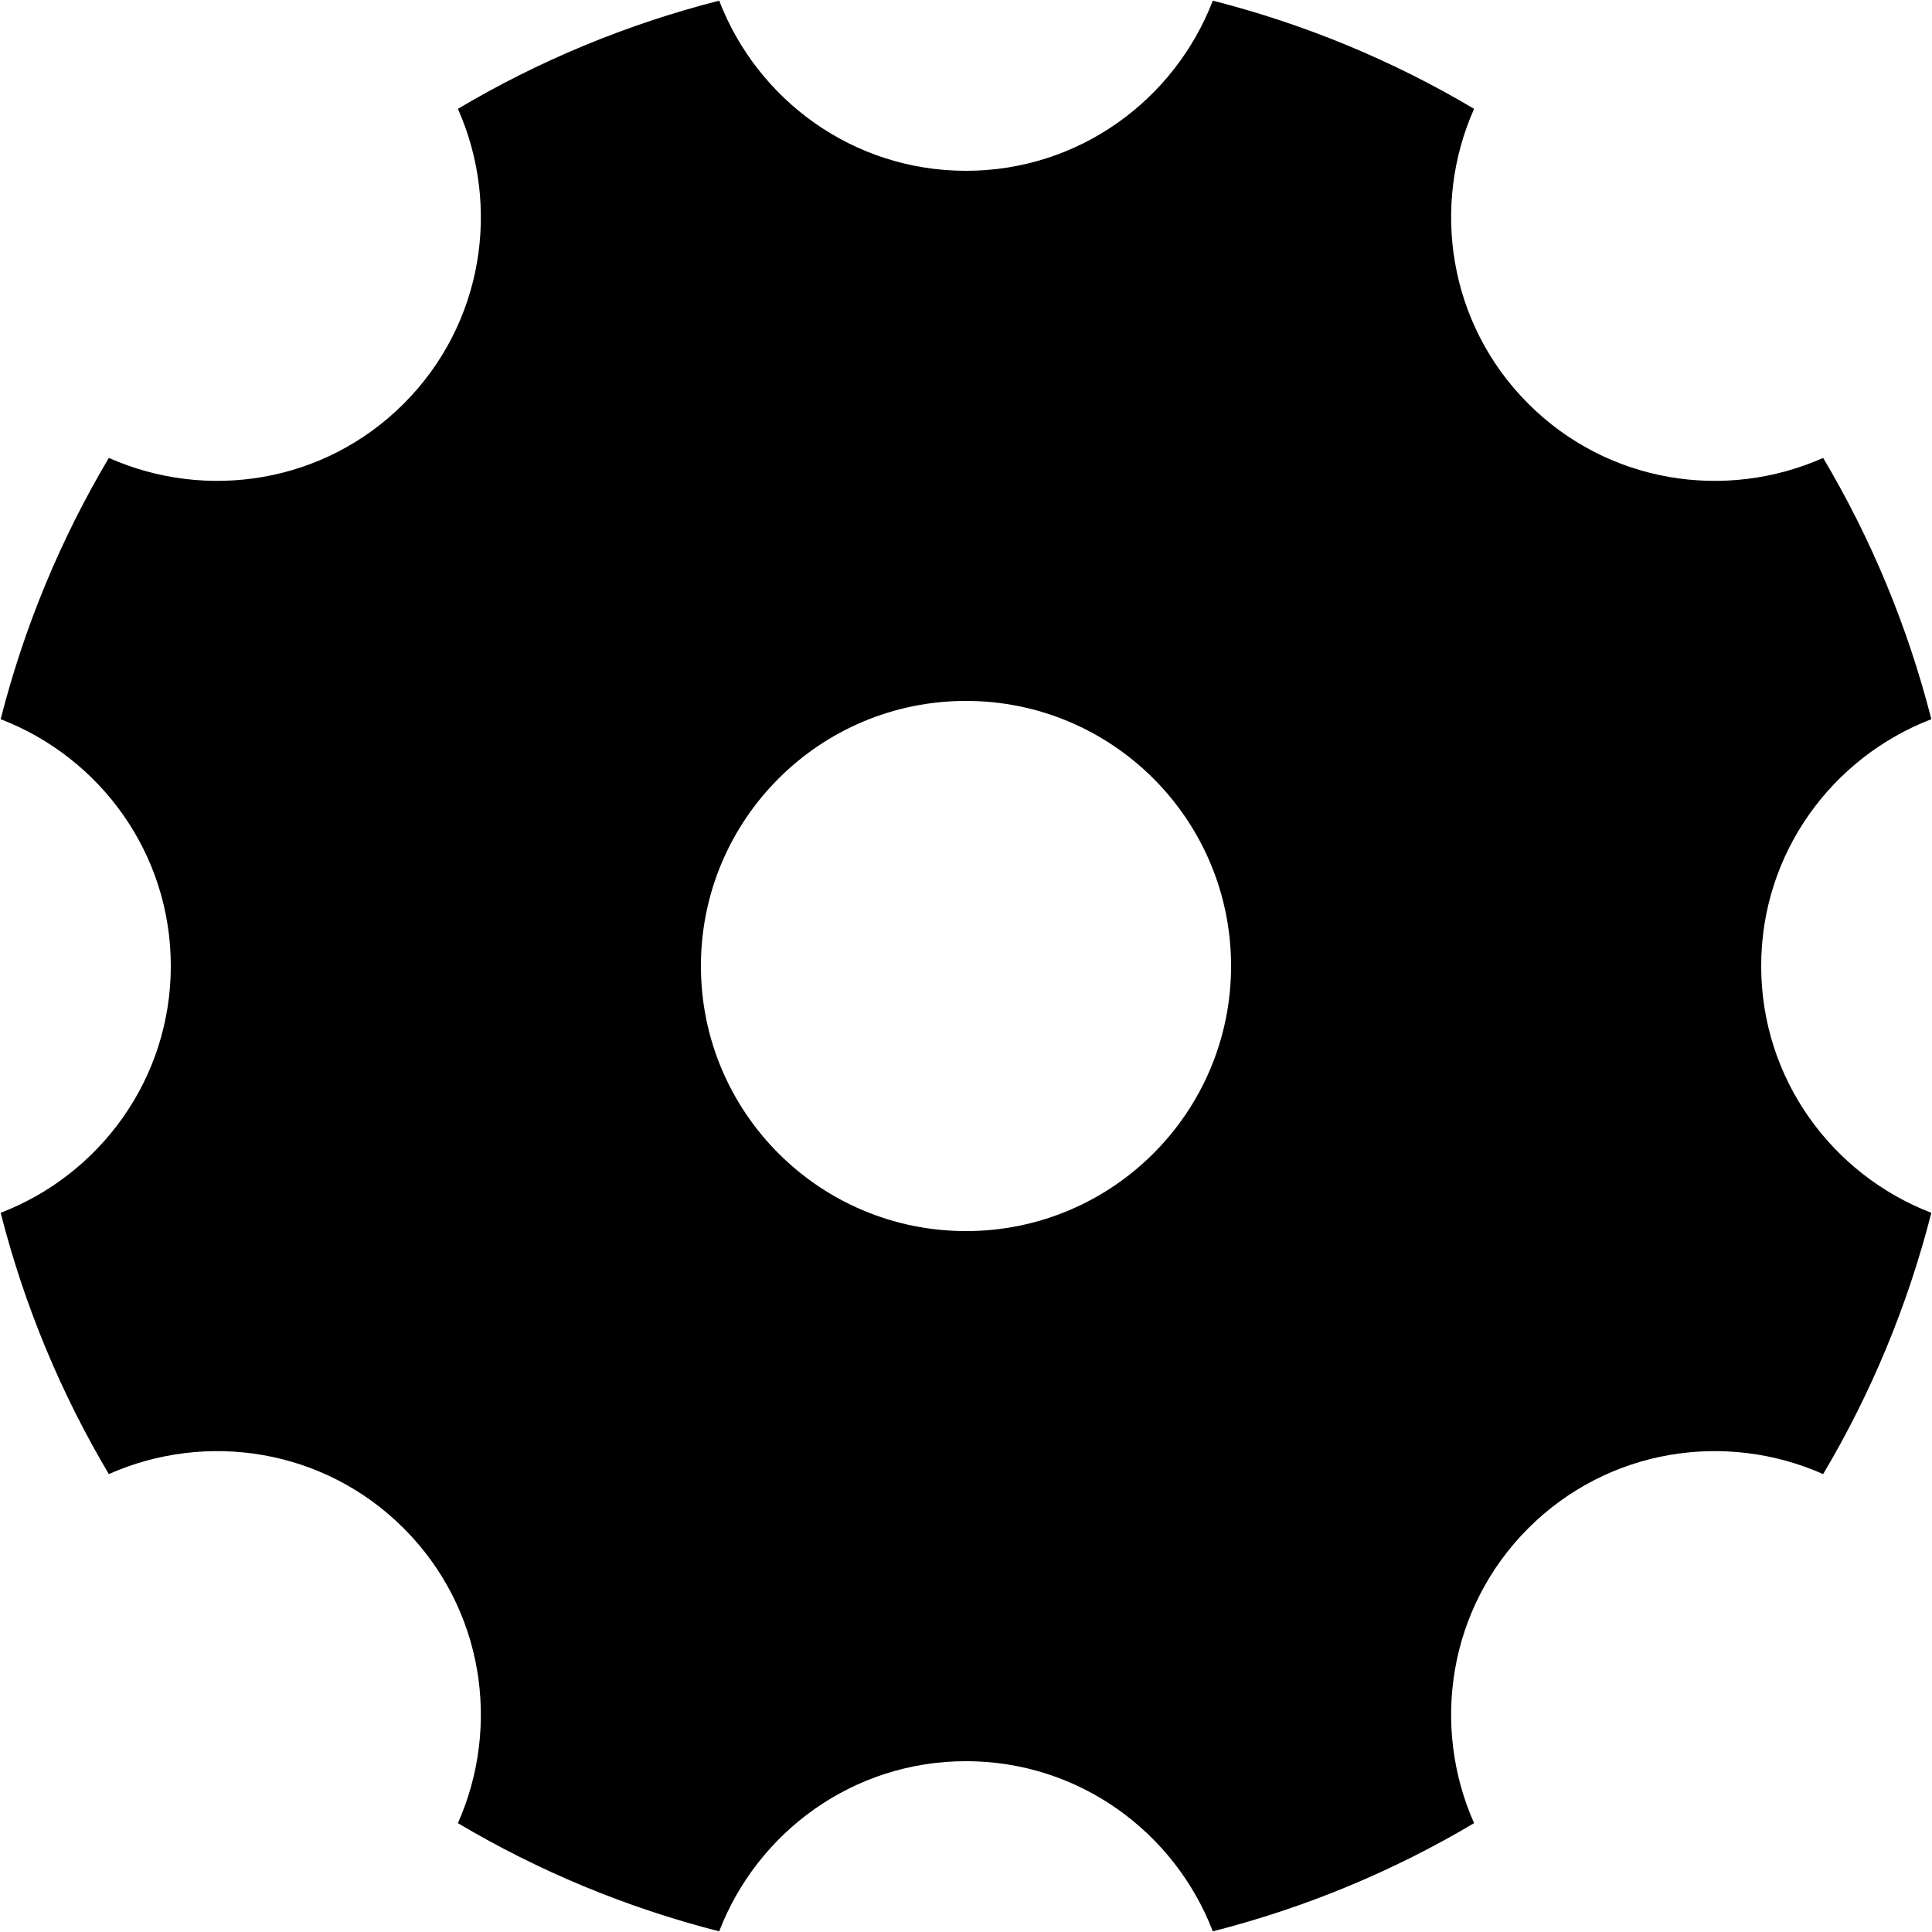
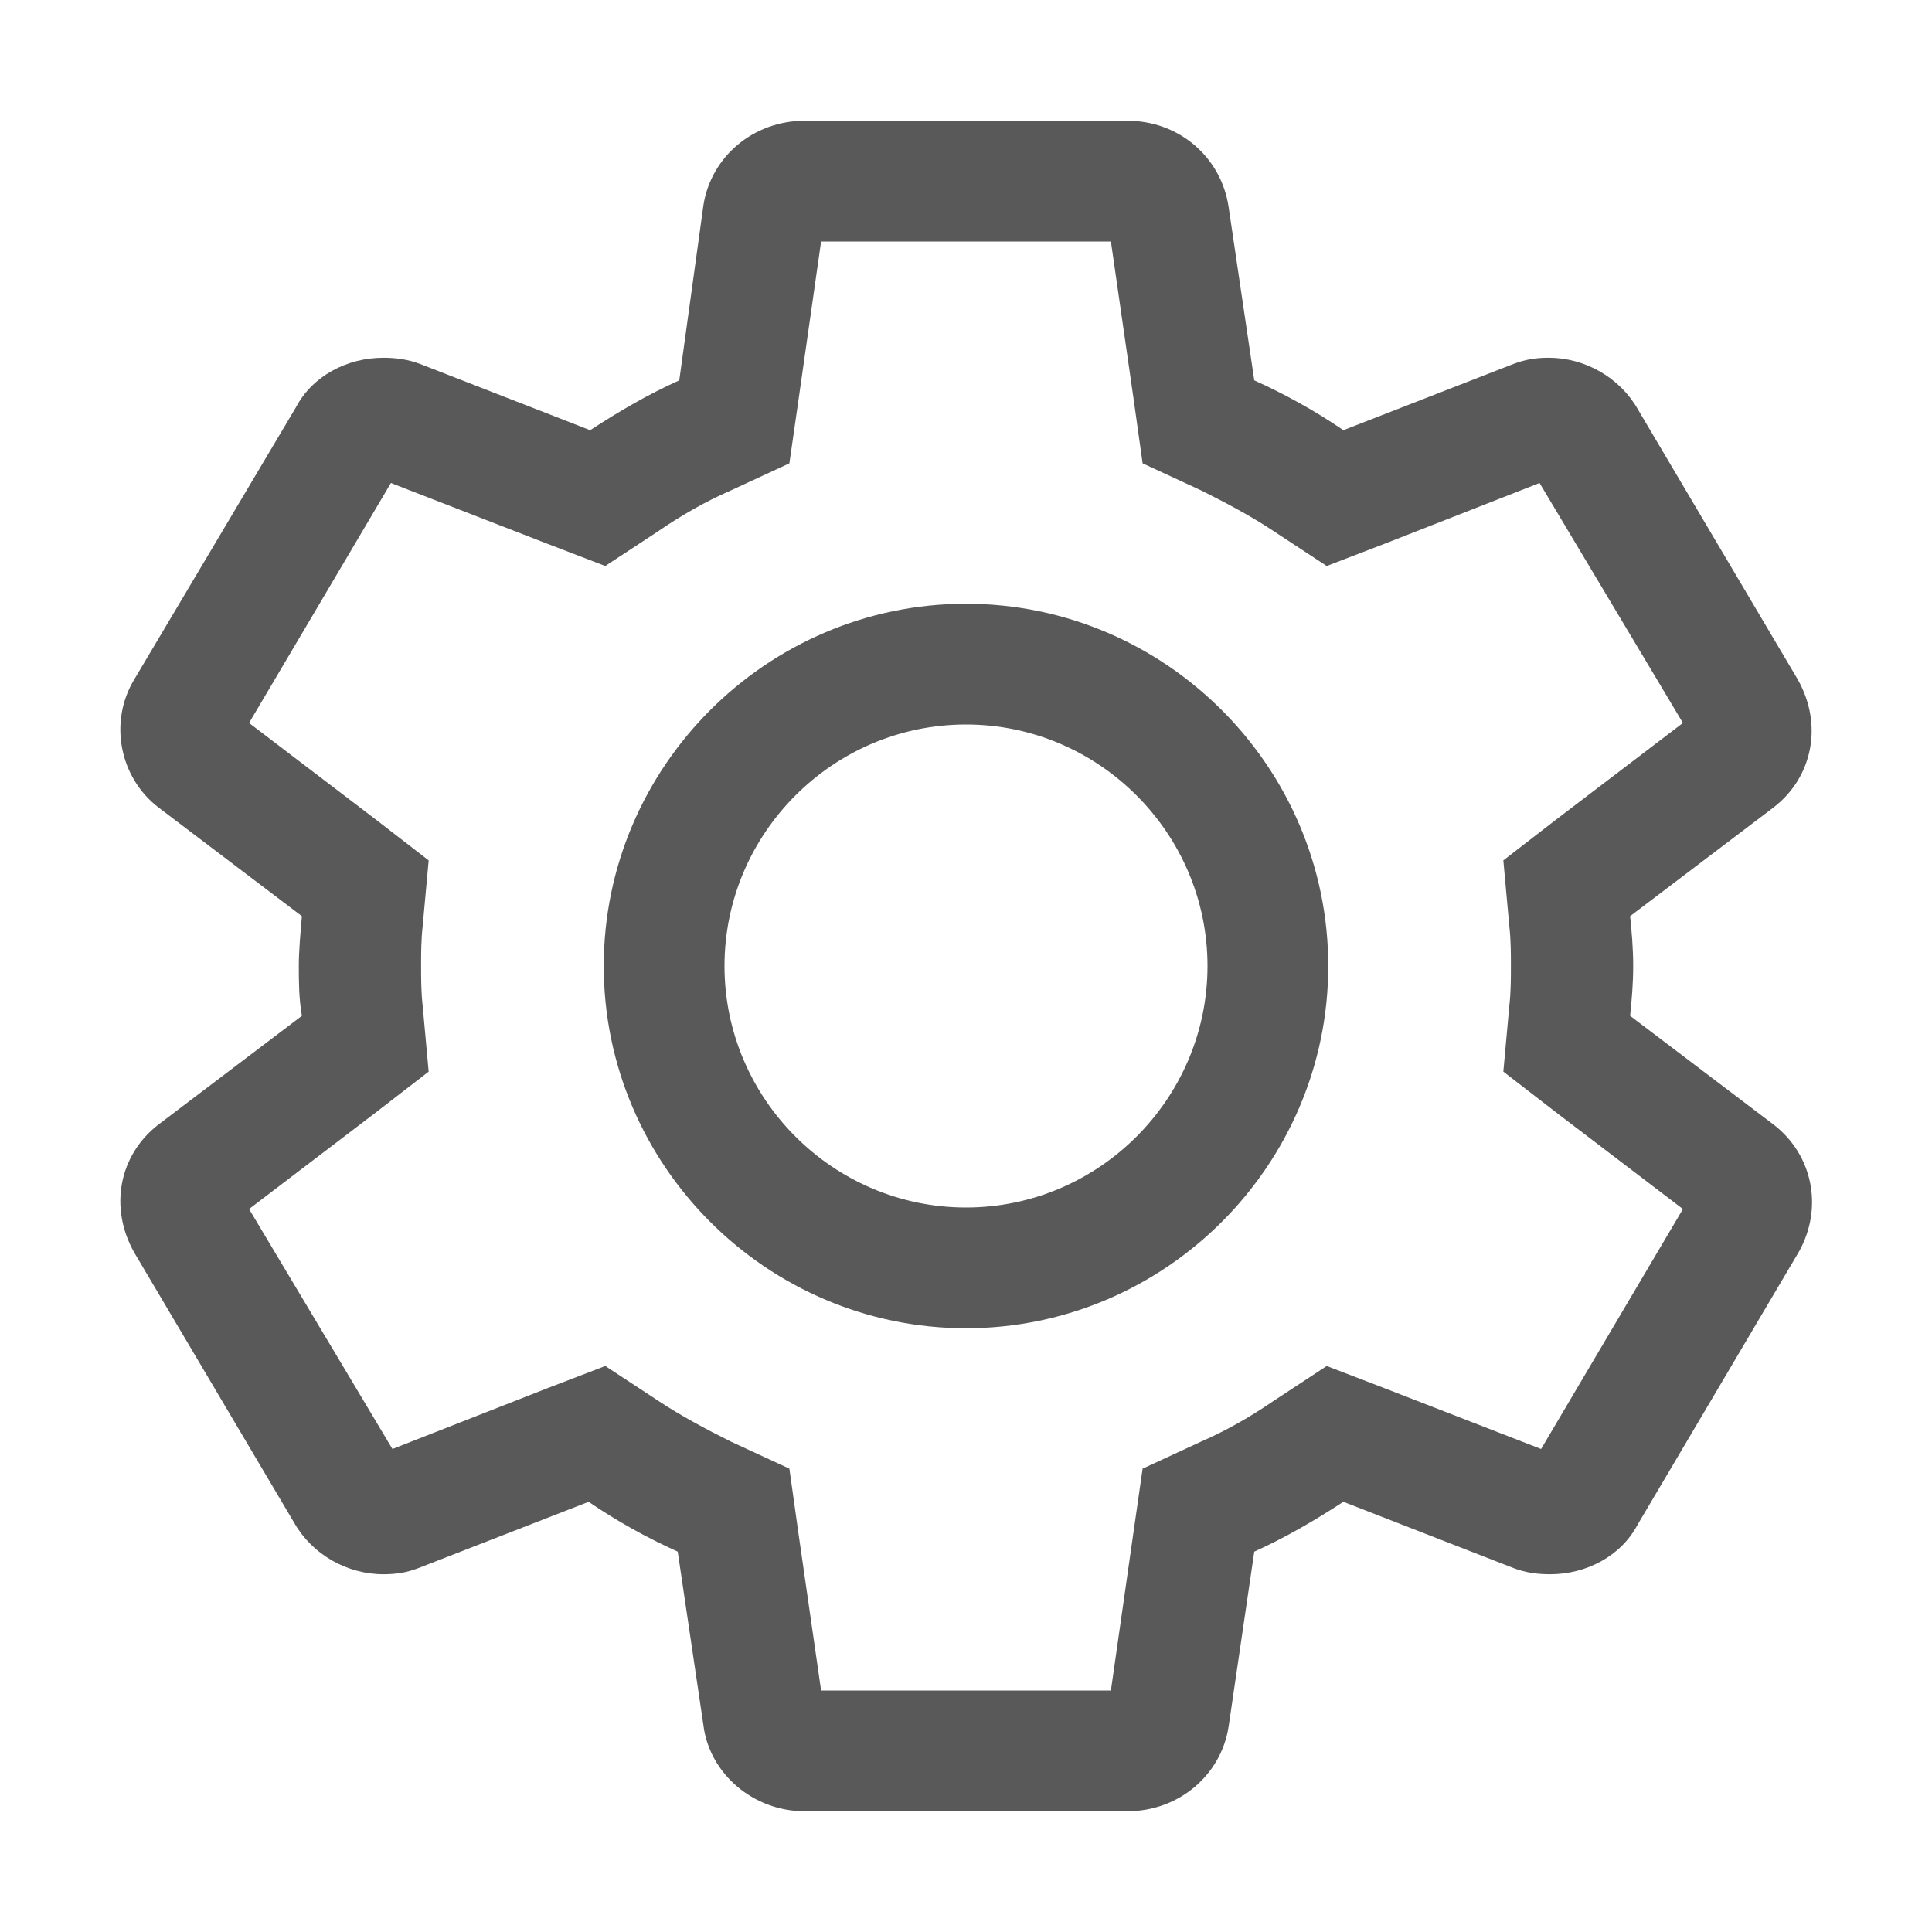
- <svg xmlns="http://www.w3.org/2000/svg" t="1628847179152" class="icon" viewBox="0 0 1024 1024" version="1.1" p-id="2005" width="200" height="200">
-   <defs>
-     <style type="text/css" />
-   </defs>
-   <path d="M933.464 512c0-59.806 37.528-110.543 90.189-130.818-12.583-49.328-31.985-95.799-57.347-138.48-51.579 22.907-113.991 13.57-156.288-28.725-42.289-42.295-51.632-104.713-28.723-156.29-42.683-25.355-89.151-44.757-138.482-57.34-20.274 52.661-71.012 90.183-130.813 90.183-59.808 0-110.547-37.522-130.82-90.183C331.849 12.929 285.381 32.33 242.698 57.687c22.909 51.577 13.567 113.994-28.723 156.29-42.297 42.295-104.71 51.632-156.288 28.725-25.362 42.681-44.757 89.151-57.34 138.48 52.661 20.276 90.181 71.012 90.181 130.818S53.008 622.539 0.347 642.818c12.583 49.328 31.985 95.799 57.34 138.48 51.579-22.907 113.991-13.57 156.288 28.725 42.289 42.291 51.632 104.708 28.723 156.288 42.683 25.355 89.151 44.759 138.482 57.342 20.274-52.663 71.012-90.187 130.82-90.187 59.8 0 110.539 37.524 130.813 90.187 49.331-12.583 95.799-31.985 138.482-57.342-22.909-51.581-13.567-113.996 28.723-156.288 42.297-42.295 104.709-51.632 156.288-28.725 25.354-42.681 44.757-89.151 57.347-138.48C970.992 622.539 933.464 571.806 933.464 512zM512 652.501c-77.599 0-140.503-62.905-140.503-140.501s62.905-140.501 140.503-140.501c77.591 0 140.496 62.905 140.496 140.501S589.591 652.501 512 652.501z" p-id="2006" />
+ <svg xmlns="http://www.w3.org/2000/svg" width="24px" height="24px" viewBox="0 0 24 24" version="1.1">
+   <g id="页面-1" stroke="none" stroke-width="1" fill="none" fill-rule="evenodd" opacity="0.65">
+     <g id="弹窗" transform="translate(-586, -840)" fill="#000000" fill-rule="nonzero">
+       <g id="205设置-线性" transform="translate(586, 840)">
+         <rect id="矩形" opacity="0" x="0" y="0" width="24" height="24" />
+         <path d="M13.8,3 L14.081,4.95 L14.194,5.756 L14.925,6.094 C15.225,6.244 15.544,6.412 15.825,6.6 L16.481,7.031 L17.212,6.75 L19.125,6 L20.906,8.981 L19.331,10.181 L18.675,10.688 L18.75,11.512 C18.769,11.681 18.769,11.85 18.769,12 C18.769,12.15 18.769,12.319 18.75,12.488 L18.675,13.312 L19.331,13.819 L20.906,15.019 L19.144,18 L17.212,17.25 L16.481,16.969 L15.825,17.4 C15.525,17.606 15.225,17.775 14.925,17.906 L14.194,18.244 L14.081,19.031 L13.8,21 L10.2,21 L9.919,19.05 L9.806,18.244 L9.075,17.906 C8.775,17.756 8.456,17.587 8.175,17.4 L7.519,16.969 L6.787,17.25 L4.875,18 L3.094,15.019 L4.669,13.819 L5.325,13.312 L5.25,12.488 C5.231,12.319 5.231,12.15 5.231,12 C5.231,11.85 5.231,11.681 5.25,11.512 L5.325,10.688 L4.669,10.181 L3.094,8.981 L4.856,6 L6.787,6.75 L7.519,7.031 L8.175,6.6 C8.475,6.394 8.775,6.225 9.075,6.094 L9.806,5.756 L9.919,4.969 L10.2,3 L13.8,3 M14.006,1.5 L9.994,1.5 C9.356,1.5 8.831,1.95 8.738,2.55 L8.438,4.725 C8.062,4.894 7.706,5.1 7.331,5.344 L5.213,4.519 C5.062,4.463 4.912,4.444 4.763,4.444 C4.312,4.444 3.881,4.669 3.675,5.062 L1.669,8.438 C1.35,8.963 1.481,9.656 1.969,10.031 L3.75,11.381 C3.731,11.606 3.712,11.812 3.712,12 C3.712,12.188 3.712,12.394 3.75,12.619 L1.969,13.969 C1.481,14.344 1.35,15 1.669,15.562 L3.656,18.919 C3.881,19.312 4.312,19.556 4.763,19.556 C4.912,19.556 5.044,19.538 5.194,19.481 L7.312,18.656 C7.669,18.9 8.044,19.106 8.419,19.275 L8.738,21.431 C8.812,22.031 9.356,22.5 9.994,22.5 L14.006,22.5 C14.644,22.5 15.169,22.05 15.262,21.45 L15.581,19.275 C15.956,19.106 16.312,18.9 16.688,18.656 L18.806,19.481 C18.956,19.538 19.106,19.556 19.256,19.556 C19.706,19.556 20.137,19.331 20.344,18.938 L22.35,15.544 C22.65,15 22.519,14.344 22.031,13.969 L20.25,12.619 C20.269,12.431 20.288,12.225 20.288,12 C20.288,11.775 20.269,11.569 20.25,11.381 L22.031,10.031 C22.519,9.656 22.65,9 22.331,8.438 L20.344,5.081 C20.119,4.688 19.688,4.444 19.238,4.444 C19.087,4.444 18.956,4.463 18.806,4.519 L16.688,5.344 C16.331,5.1 15.956,4.894 15.581,4.725 L15.262,2.569 C15.169,1.95 14.644,1.5 14.006,1.5 Z M12,9 C13.65,9 15,10.35 15,12 C15,13.65 13.65,15 12,15 C10.35,15 9,13.65 9,12 C9,10.35 10.35,9 12,9 M12,7.5 C9.525,7.5 7.5,9.525 7.5,12 C7.5,14.475 9.525,16.5 12,16.5 C14.475,16.5 16.5,14.475 16.5,12 C16.5,9.525 14.475,7.5 12,7.5 Z" id="形状" />
+       </g>
+     </g>
+   </g>
</svg>
